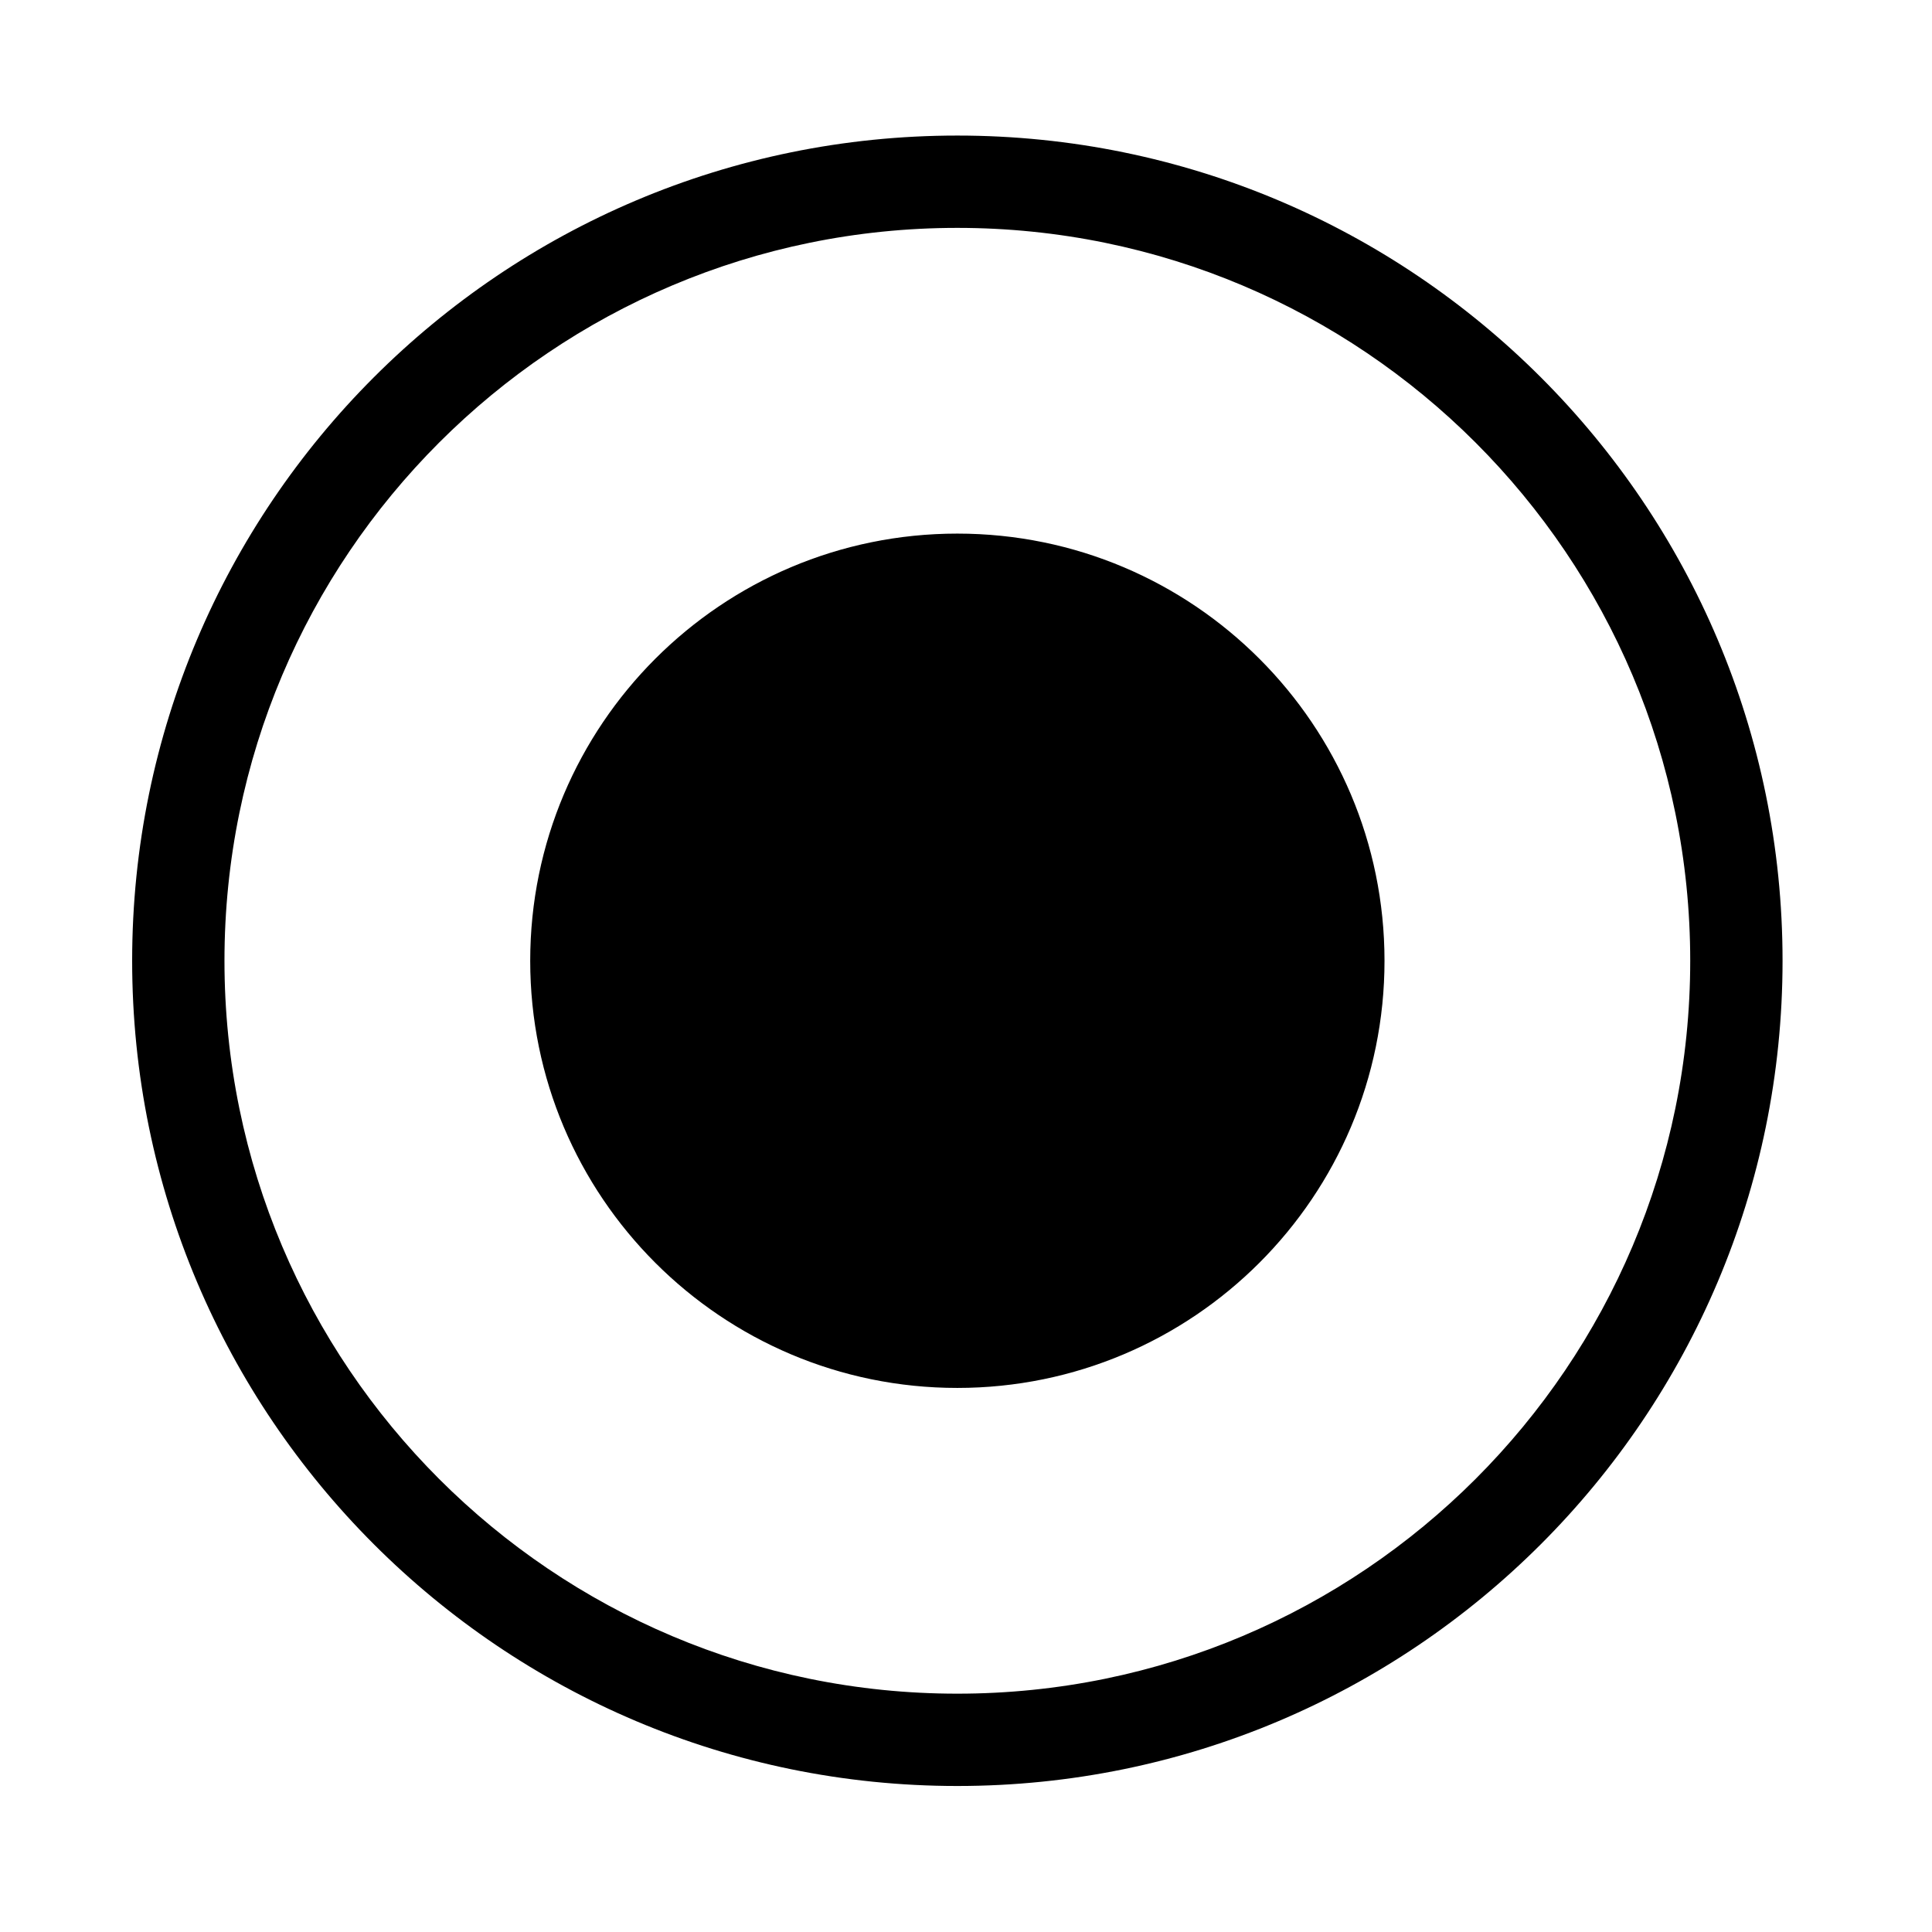
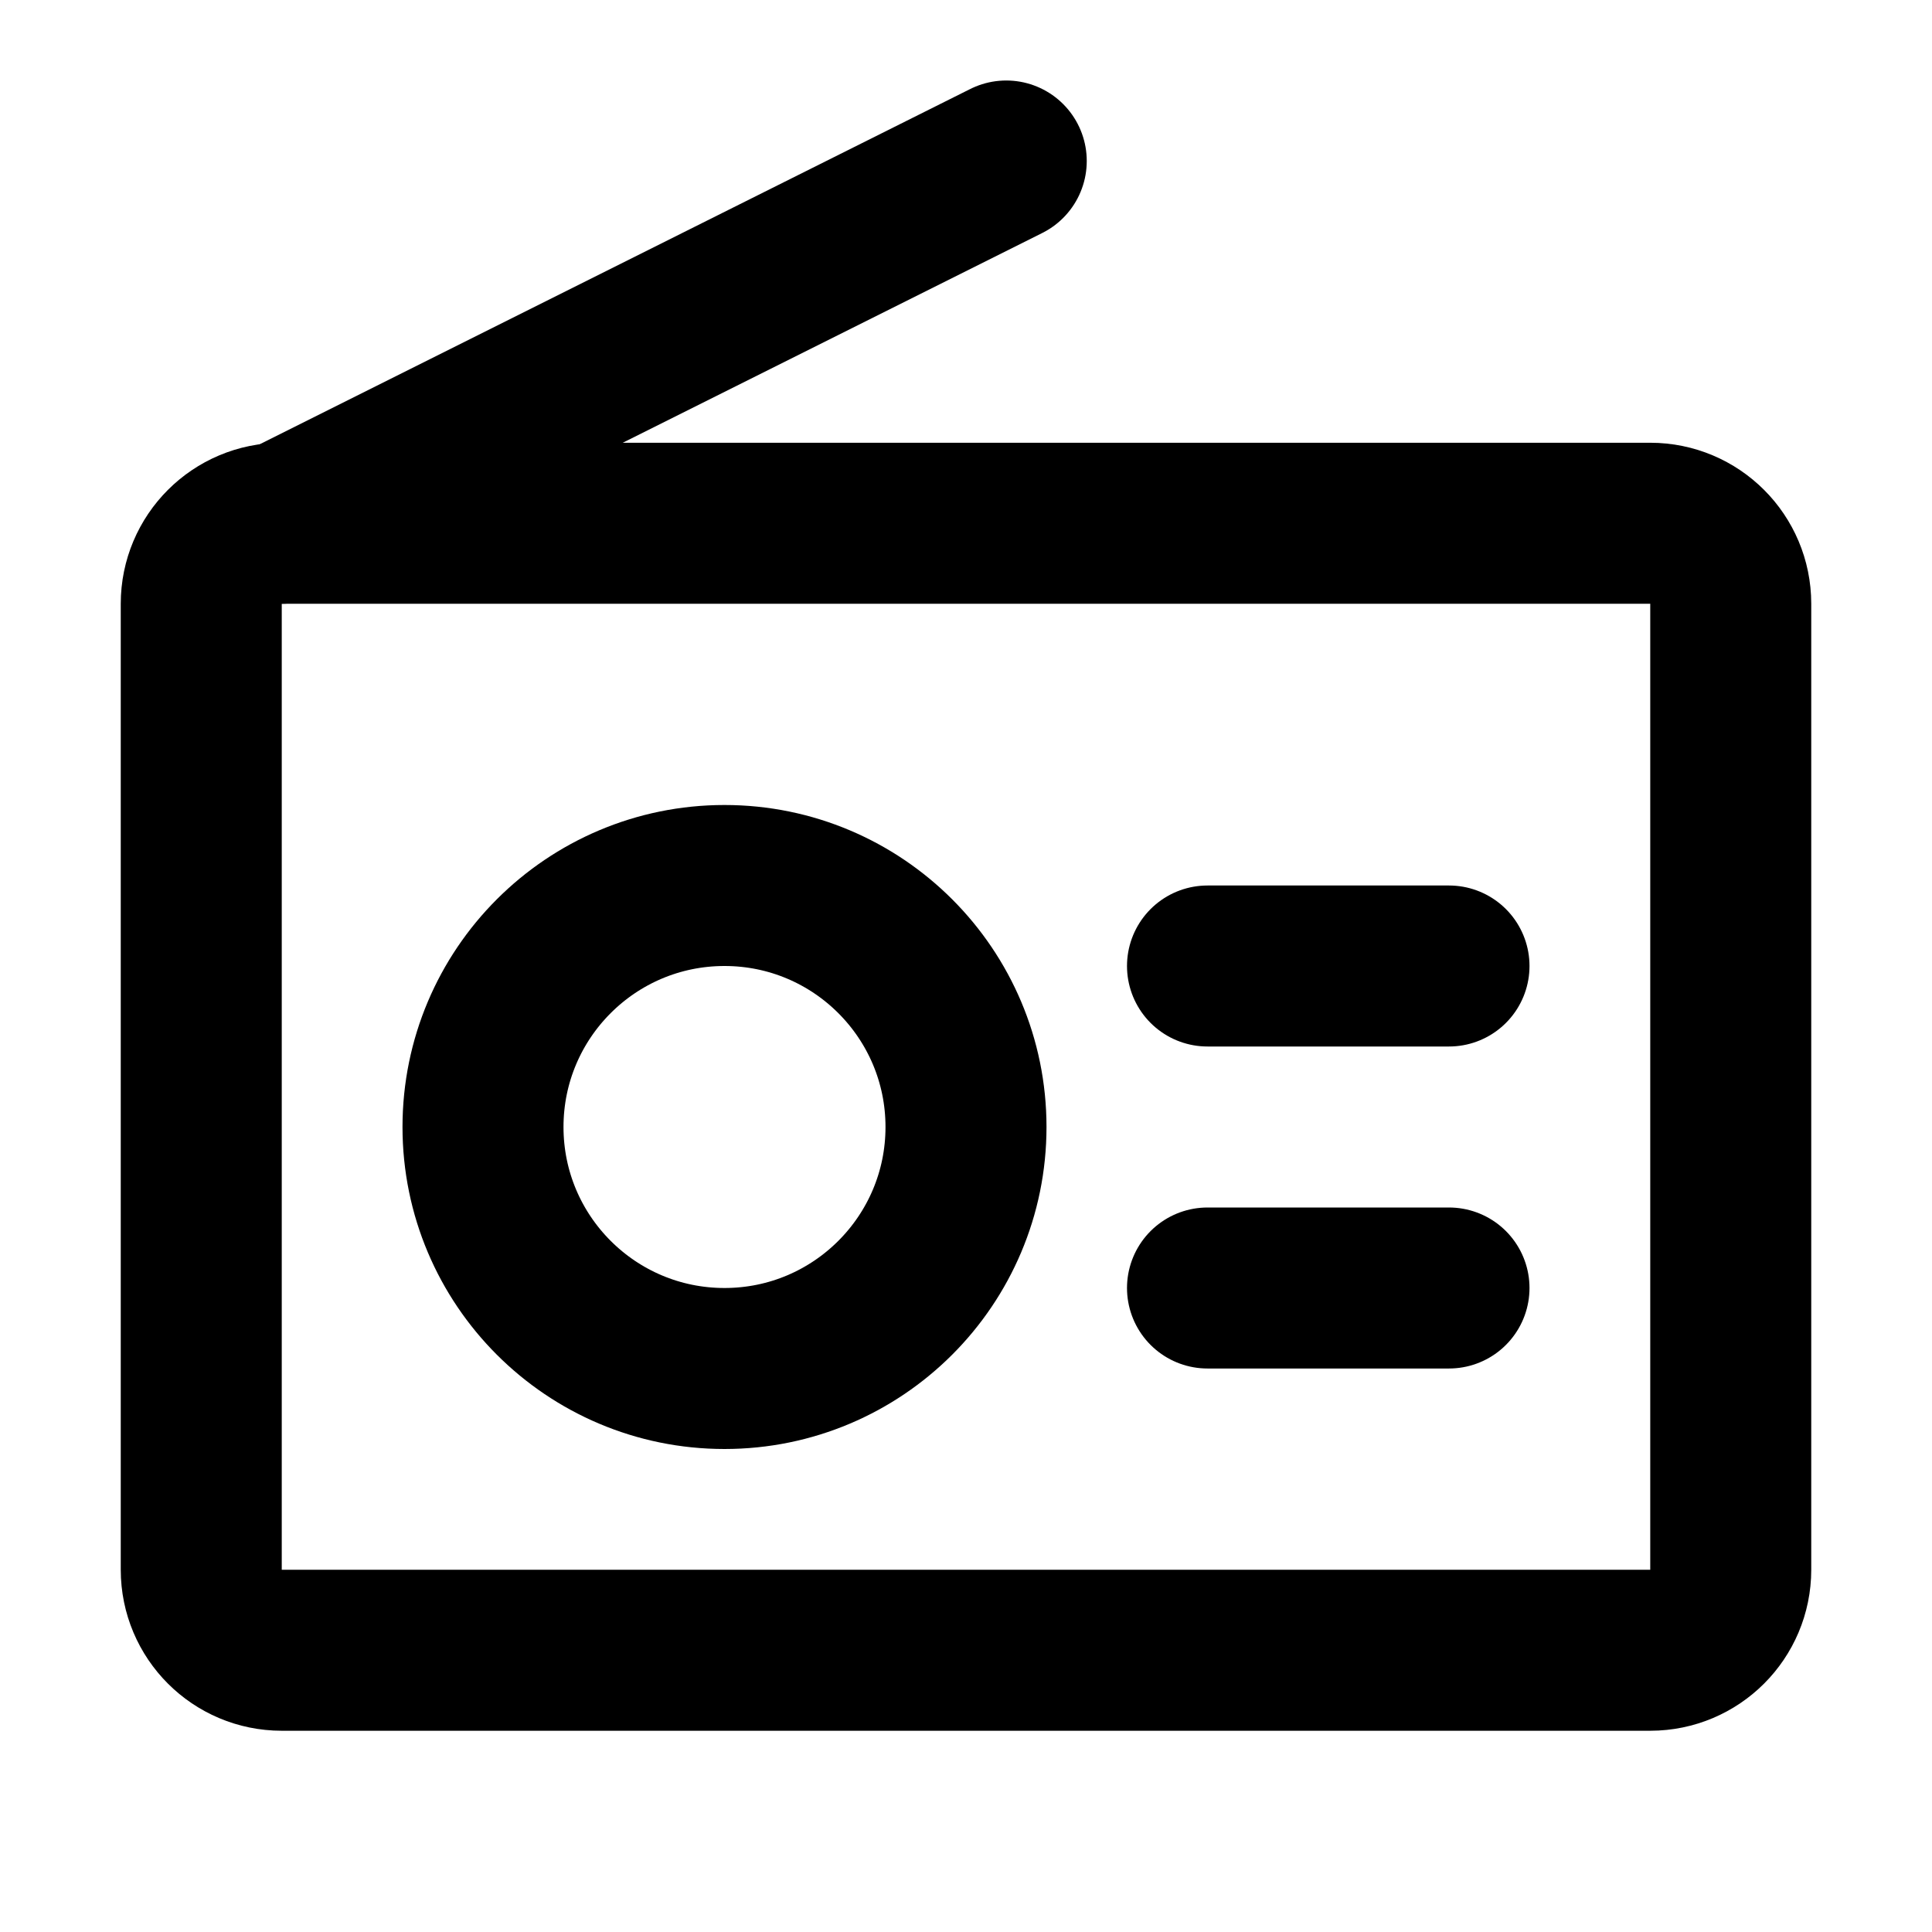
- <svg xmlns="http://www.w3.org/2000/svg" t="1575966775973" class="icon" viewBox="0 0 1024 1024" version="1.1" p-id="879" width="81" height="81">
-   <defs>
-     <style type="text/css" />
-   </defs>
-   <path d="M507.393 71.849c241.535 0 437.398 195.854 437.398 437.374 0 241.538-195.862 437.39-437.398 437.39-241.5 0-437.35-195.852-437.35-437.39C70.043 267.703 265.892 71.849 507.393 71.849L507.393 71.849zM507.393 282.819c-125.007 0-226.37 101.389-226.37 226.418 0 125.013 101.364 226.397 226.37 226.397 125.043 0 226.424-101.384 226.424-226.397C733.816 384.208 632.436 282.819 507.393 282.819L507.393 282.819zM507.393 120.782c-214.467 0-388.42 173.952-388.42 388.44 0 214.512 173.955 388.461 388.42 388.461 214.524 0 388.46-173.948 388.46-388.461C895.852 294.733 721.917 120.782 507.393 120.782z" p-id="880" />
+ <svg xmlns="http://www.w3.org/2000/svg" width="1em" height="1em" viewBox="0 0 48 48" fill="none">
+   <rect x="5" y="13" width="38" height="28" rx="2" fill="none" stroke="currentColor" stroke-width="4" />
+   <circle cx="18" cy="28" r="6" fill="none" stroke="currentColor" stroke-width="4" />
+   <path d="M30 24L36 24" stroke="currentColor" stroke-width="4" stroke-linecap="round" stroke-linejoin="round" />
+   <path d="M30 32L36 32" stroke="currentColor" stroke-width="4" stroke-linecap="round" stroke-linejoin="round" />
+   <path d="M7 13L25 4" stroke="currentColor" stroke-width="4" stroke-linecap="round" stroke-linejoin="round" />
</svg>
